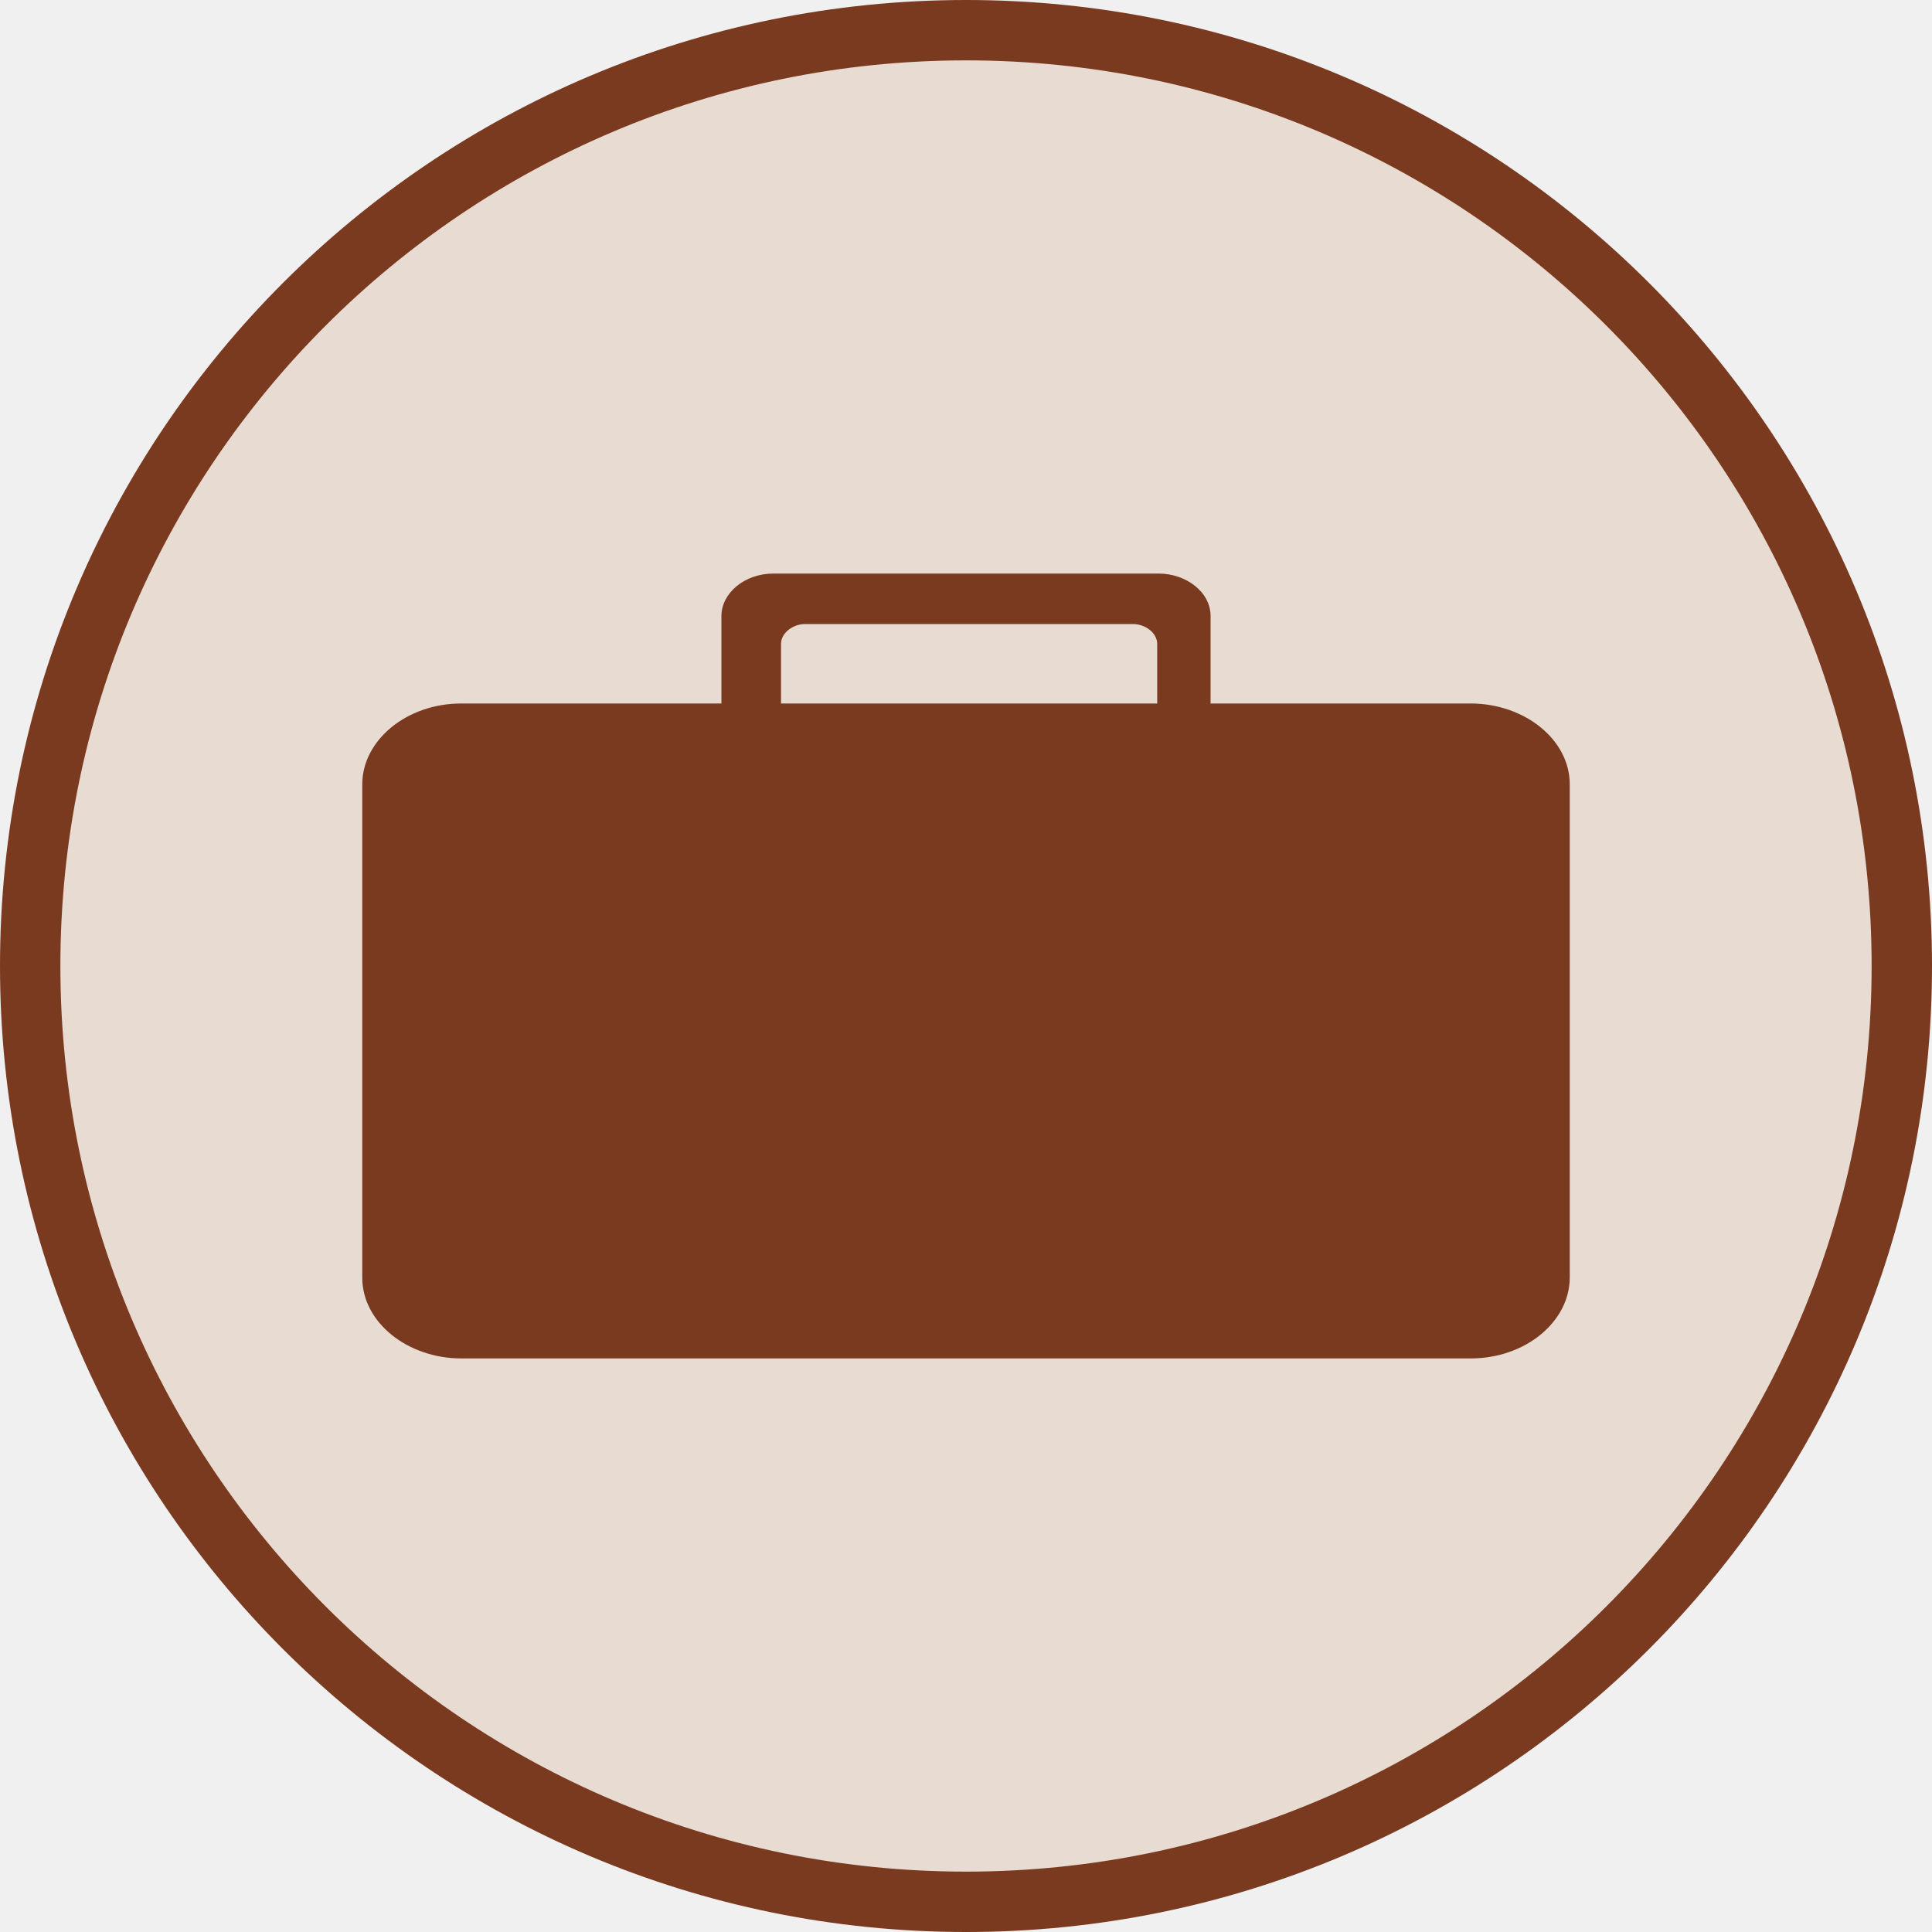
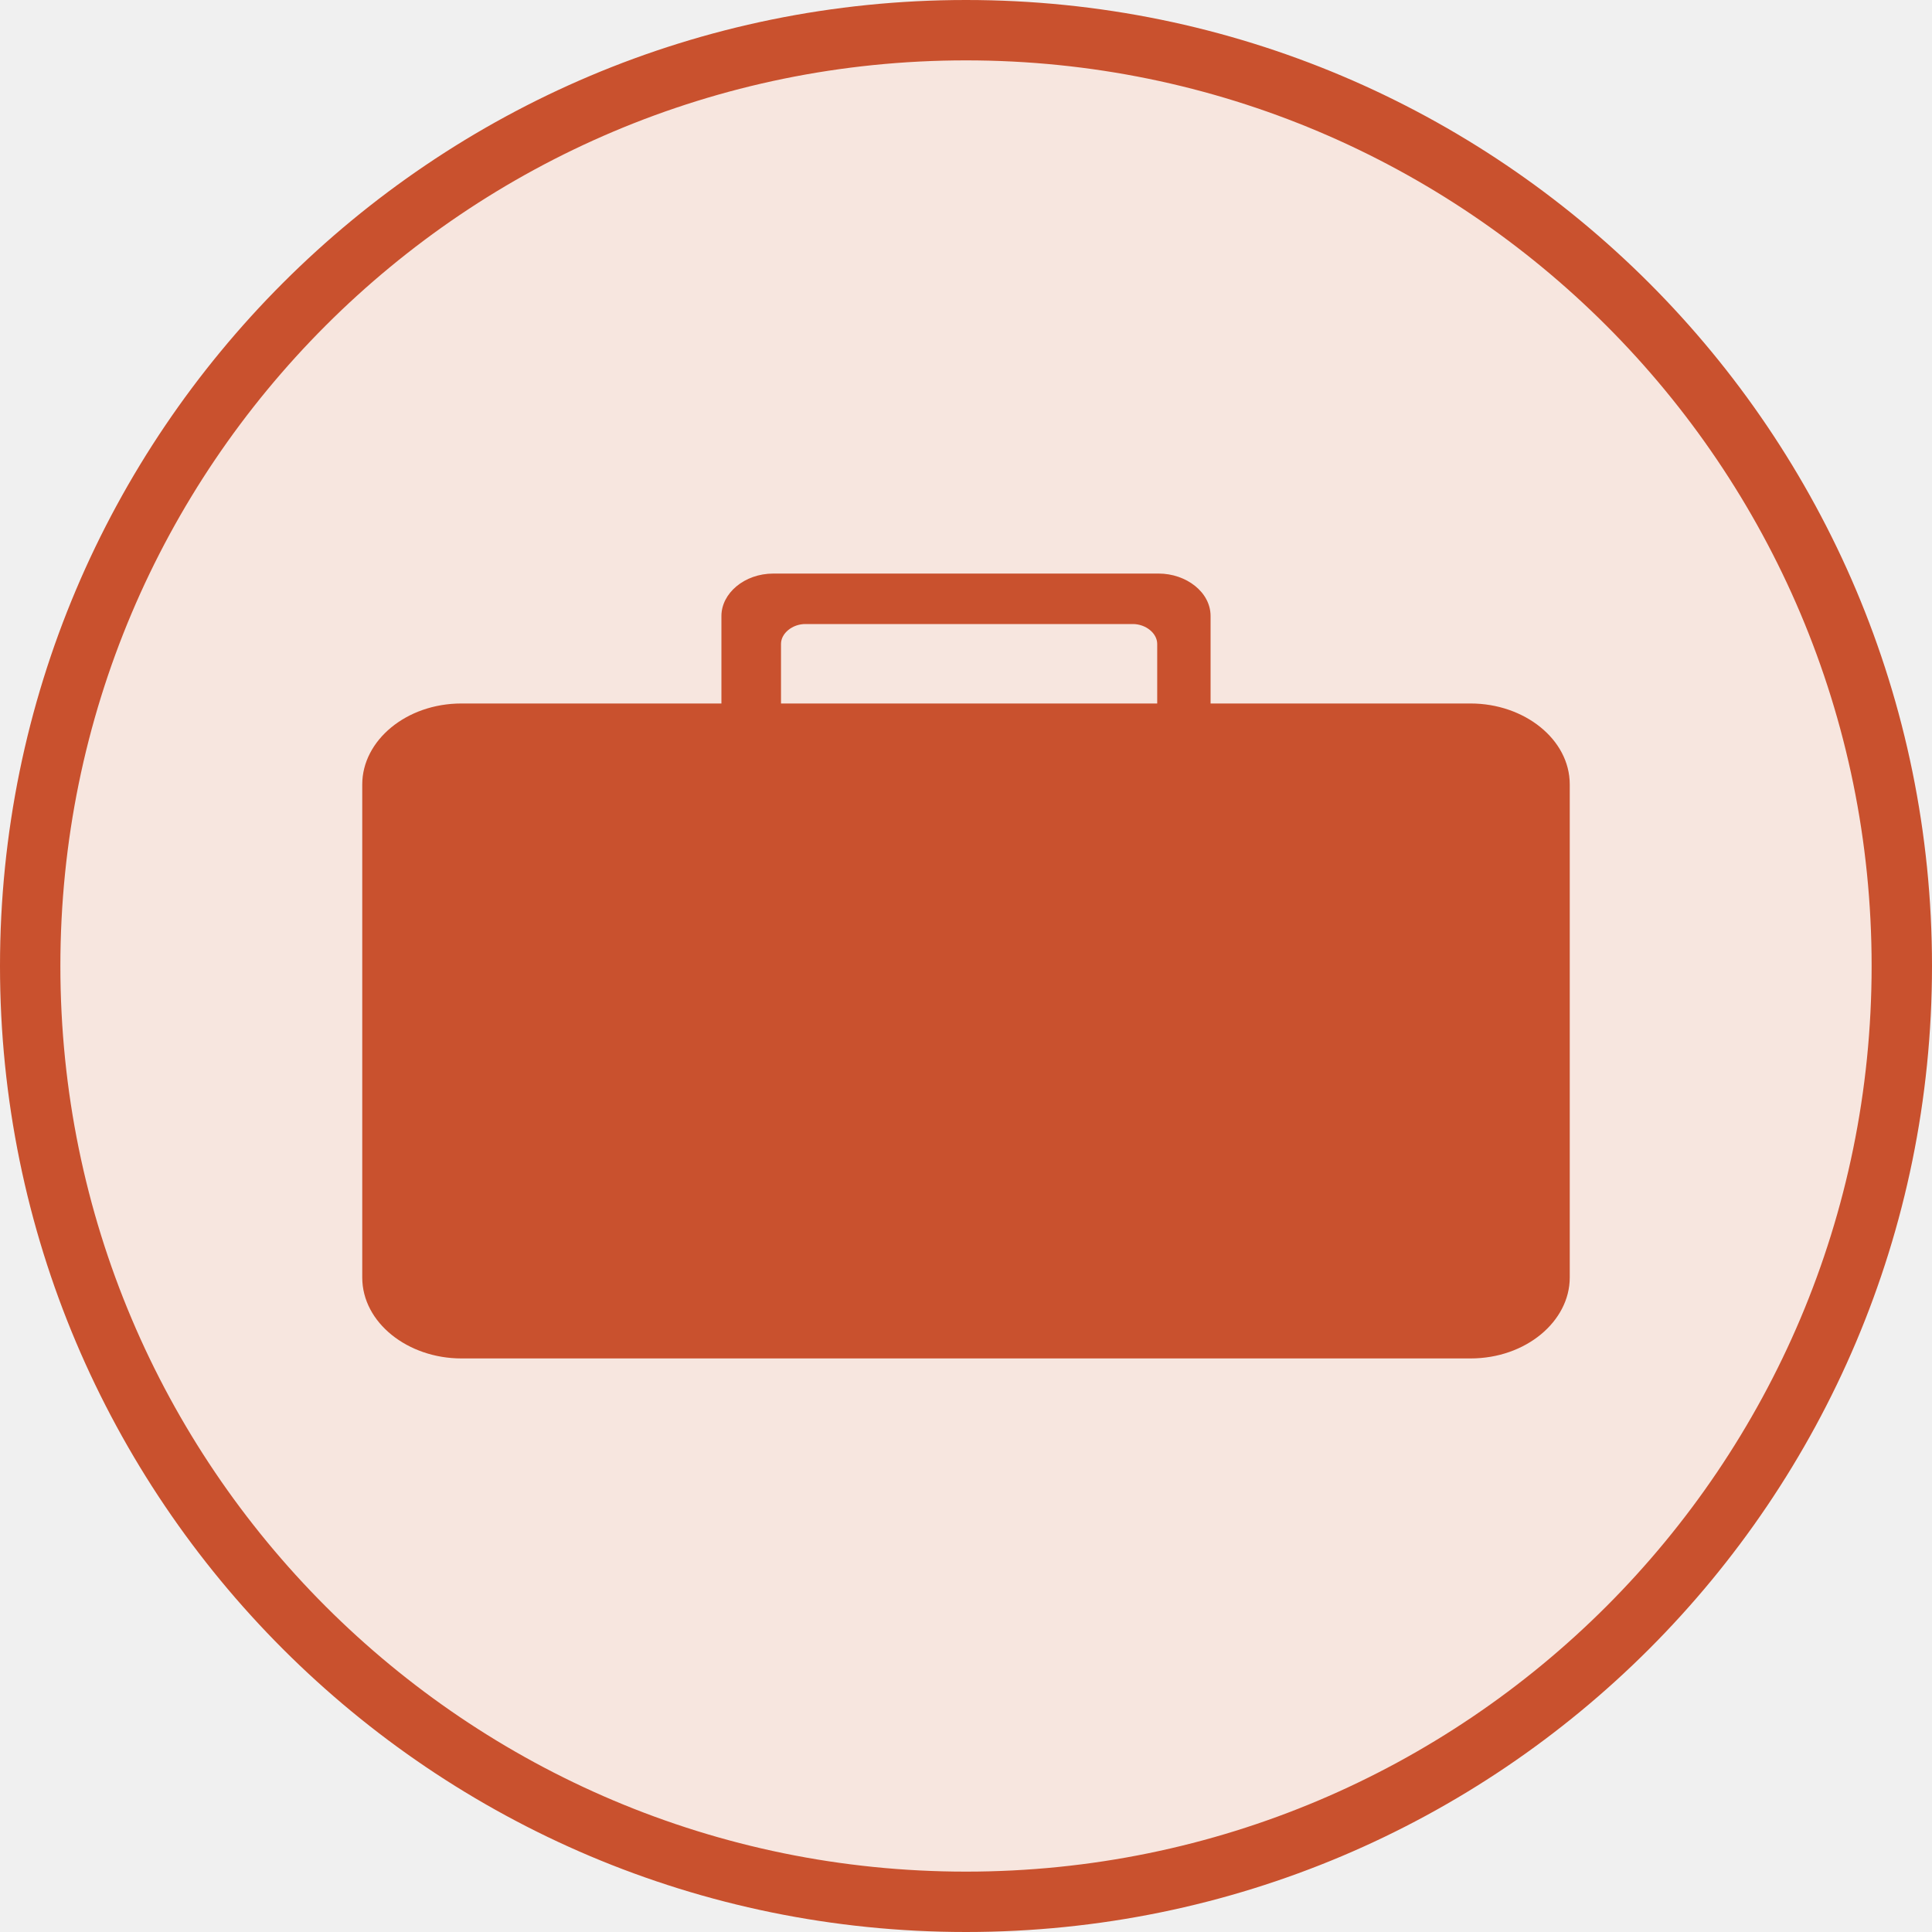
<svg xmlns="http://www.w3.org/2000/svg" width="32" height="32" viewBox="0 0 32 32" fill="none">
  <g id="Icon Avatar">
    <g id="Property 1=business, active=yes">
-       <rect x="0.5" y="0.5" width="31" height="31" rx="15.5" fill="#E8DBD1" />
-       <rect x="0.5" y="0.5" width="31" height="31" rx="15.5" stroke="#7A3A20" />
+       <rect x="0.5" y="0.5" width="31" height="31" rx="15.5" fill="#F7E6DF" />
+       <rect x="0.5" y="0.5" width="31" height="31" rx="15.5" stroke="#C9512E" />
      <g id="Layer_1" clip-path="url(#clip0_65_1793)">
-         <path id="Vector" d="M26 13.98V12.992C26 12.245 25.246 11.652 24.358 11.652H20.051V10.203C20.051 9.807 19.647 9.5 19.19 9.5H12.81C12.326 9.5 11.949 9.829 11.949 10.203V11.652H7.642C6.727 11.652 6 12.267 6 12.992V21.16C6 21.907 6.754 22.5 7.642 22.5H24.358C25.273 22.5 26 21.885 26 21.16V14.748V13.98ZM12.936 10.665C12.936 10.489 13.124 10.336 13.339 10.336H18.763C18.978 10.336 19.167 10.489 19.167 10.665V11.652H12.936V10.665Z" fill="#7A3A20" />
+         <path id="Vector" d="M26 13.98V12.992C26 12.245 25.246 11.652 24.358 11.652H20.051V10.203C20.051 9.807 19.647 9.5 19.19 9.5H12.81C12.326 9.5 11.949 9.829 11.949 10.203V11.652H7.642C6.727 11.652 6 12.267 6 12.992V21.16C6 21.907 6.754 22.5 7.642 22.5H24.358C25.273 22.5 26 21.885 26 21.16V14.748V13.98ZM12.936 10.665C12.936 10.489 13.124 10.336 13.339 10.336H18.763C18.978 10.336 19.167 10.489 19.167 10.665V11.652H12.936V10.665Z" fill="#C9512E" />
      </g>
    </g>
  </g>
  <defs>
    <clipPath id="clip0_65_1793">
      <rect width="20" height="13" fill="white" transform="translate(6 9.5)" />
    </clipPath>
  </defs>
</svg>
